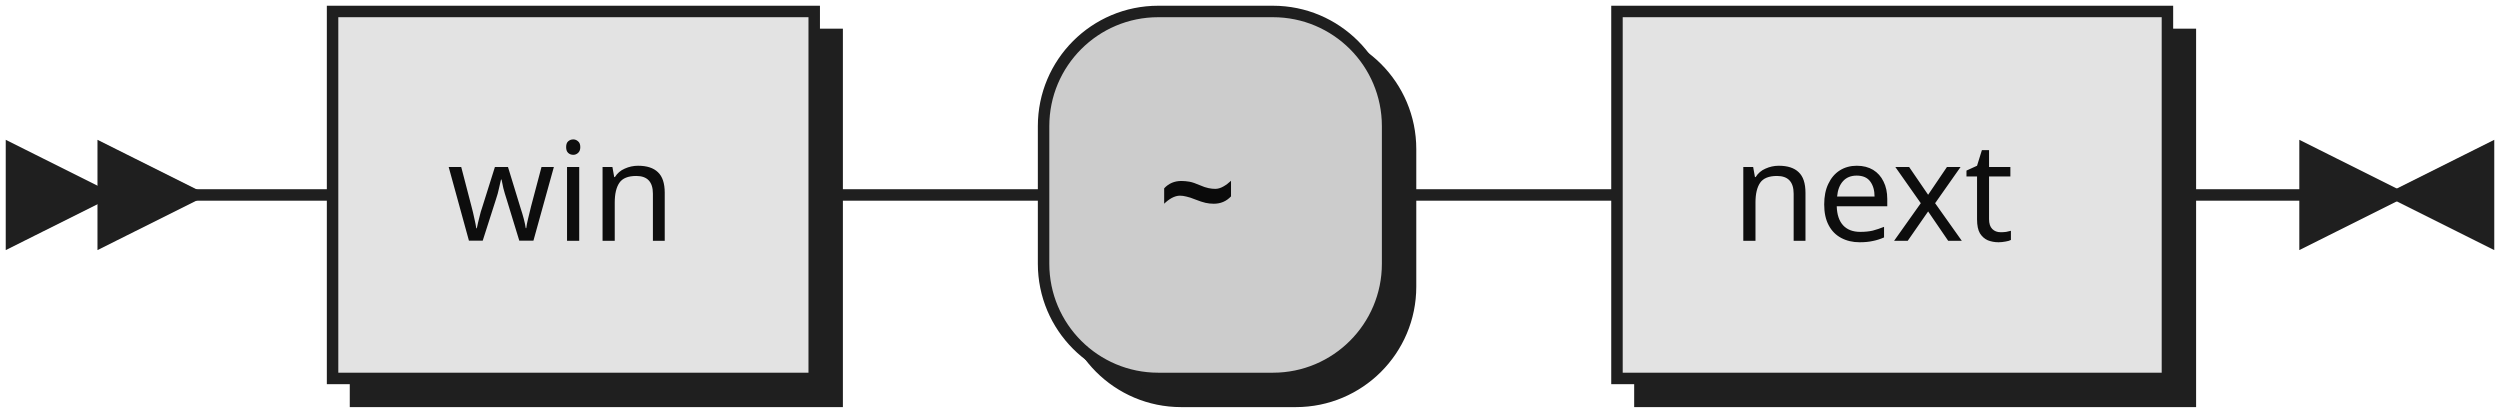
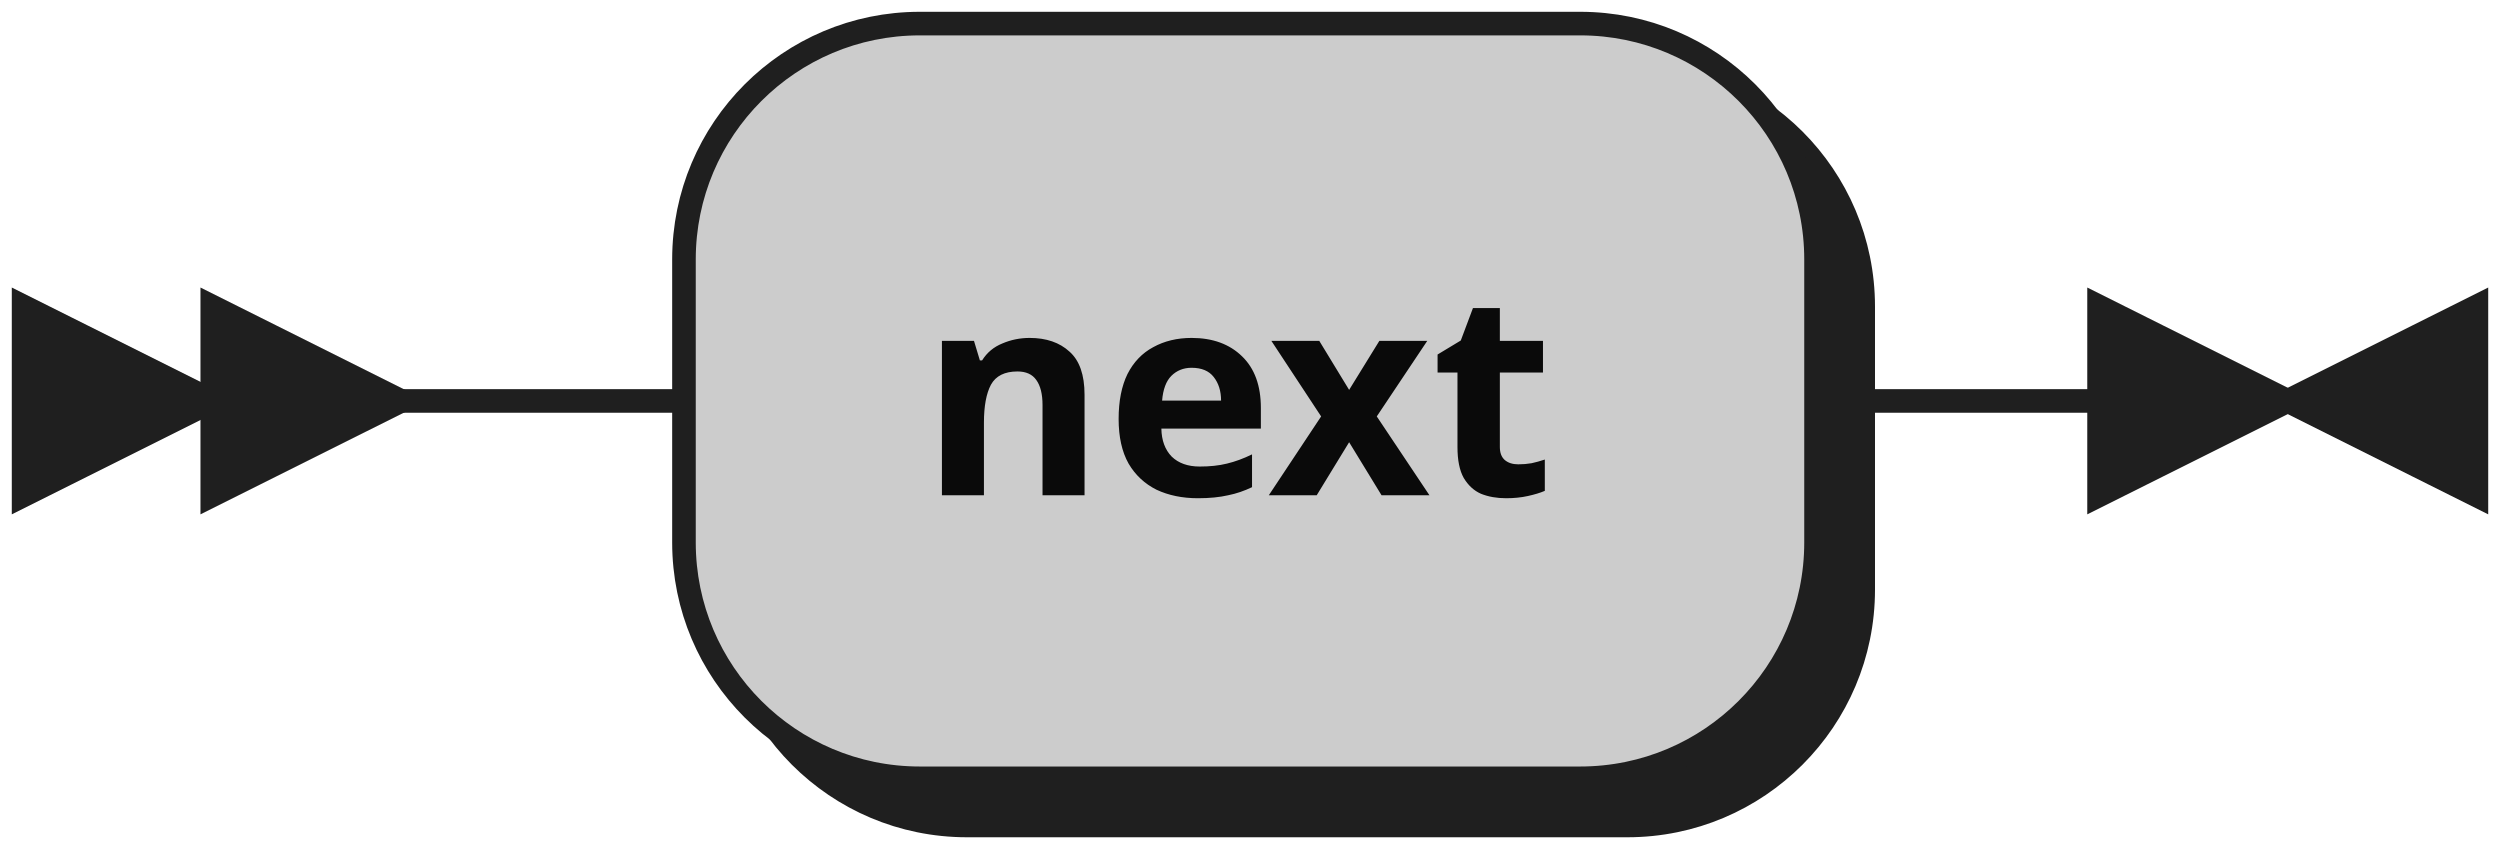
- <svg xmlns="http://www.w3.org/2000/svg" xmlns:xlink="http://www.w3.org/1999/xlink" width="218" height="36">
+ <svg xmlns="http://www.w3.org/2000/svg" width="106" height="36">
  <defs>
    <style type="text/css">
               @namespace "http://www.w3.org/2000/svg";
               .line                 {fill: none; stroke: #1F1F1F;}
               .bold-line            {stroke: #0A0A0A; shape-rendering: crispEdges; stroke-width:
               2; }
               .thin-line            {stroke: #0F0F0F; shape-rendering: crispEdges}
               .filled               {fill: #1F1F1F; stroke: none;}
               text.terminal         {font-family: Verdana, Sans-serif;
               font-size: 12px;
               fill: #0A0A0A;
               font-weight: bold;
               }
-                text.nonterminal      {font-family: Verdana, Sans-serif;
+                text.nonterminal      {font-family: Verdana, Sans-serif; font-style: italic;
               font-size: 12px;
               fill: #0D0D0D;
               }
               text.regexp           {font-family: Verdana, Sans-serif;
               font-size: 12px;
               fill: #0F0F0F;
               }
               rect, circle, polygon {fill: #1F1F1F; stroke: #1F1F1F;}
               rect.terminal         {fill: #CCCCCC; stroke: #1F1F1F;}
               rect.nonterminal      {fill: #E3E3E3; stroke: #1F1F1F;}
               rect.text             {fill: none; stroke: none;}    
               polygon.regexp        {fill: #EFEFEF; stroke: #1F1F1F;}
               
            </style>
  </defs>
  <polygon points="9 17 1 13 1 21" />
  <polygon points="17 17 9 13 9 21" />
-   <a xlink:href="#win" xlink:title="win">
-     <rect x="31" y="3" width="42" height="32" />
-     <rect x="29" y="1" width="42" height="32" class="nonterminal" />
-     <text class="nonterminal" x="39" y="21">win</text>
-   </a>
-   <rect x="93" y="3" width="30" height="32" rx="10" />
-   <rect x="91" y="1" width="30" height="32" class="terminal" rx="10" />
-   <text class="terminal" x="101" y="21">~</text>
-   <a xlink:href="#next" xlink:title="next">
-     <rect x="143" y="3" width="48" height="32" />
-     <rect x="141" y="1" width="48" height="32" class="nonterminal" />
-     <text class="nonterminal" x="151" y="21">next</text>
-   </a>
-   <path class="line" d="m17 17 h2 m0 0 h10 m42 0 h10 m0 0 h10 m30 0 h10 m0 0 h10 m48 0 h10 m3 0 h-3" />
-   <polygon points="209 17 217 13 217 21" />
-   <polygon points="209 17 201 13 201 21" />
+   <rect x="31" y="3" width="48" height="32" rx="10" />
+   <rect x="29" y="1" width="48" height="32" class="terminal" rx="10" />
+   <text class="terminal" x="39" y="21">next</text>
+   <path class="line" d="m17 17 h2 m0 0 h10 m48 0 h10 m3 0 h-3" />
+   <polygon points="97 17 105 13 105 21" />
+   <polygon points="97 17 89 13 89 21" />
</svg>
